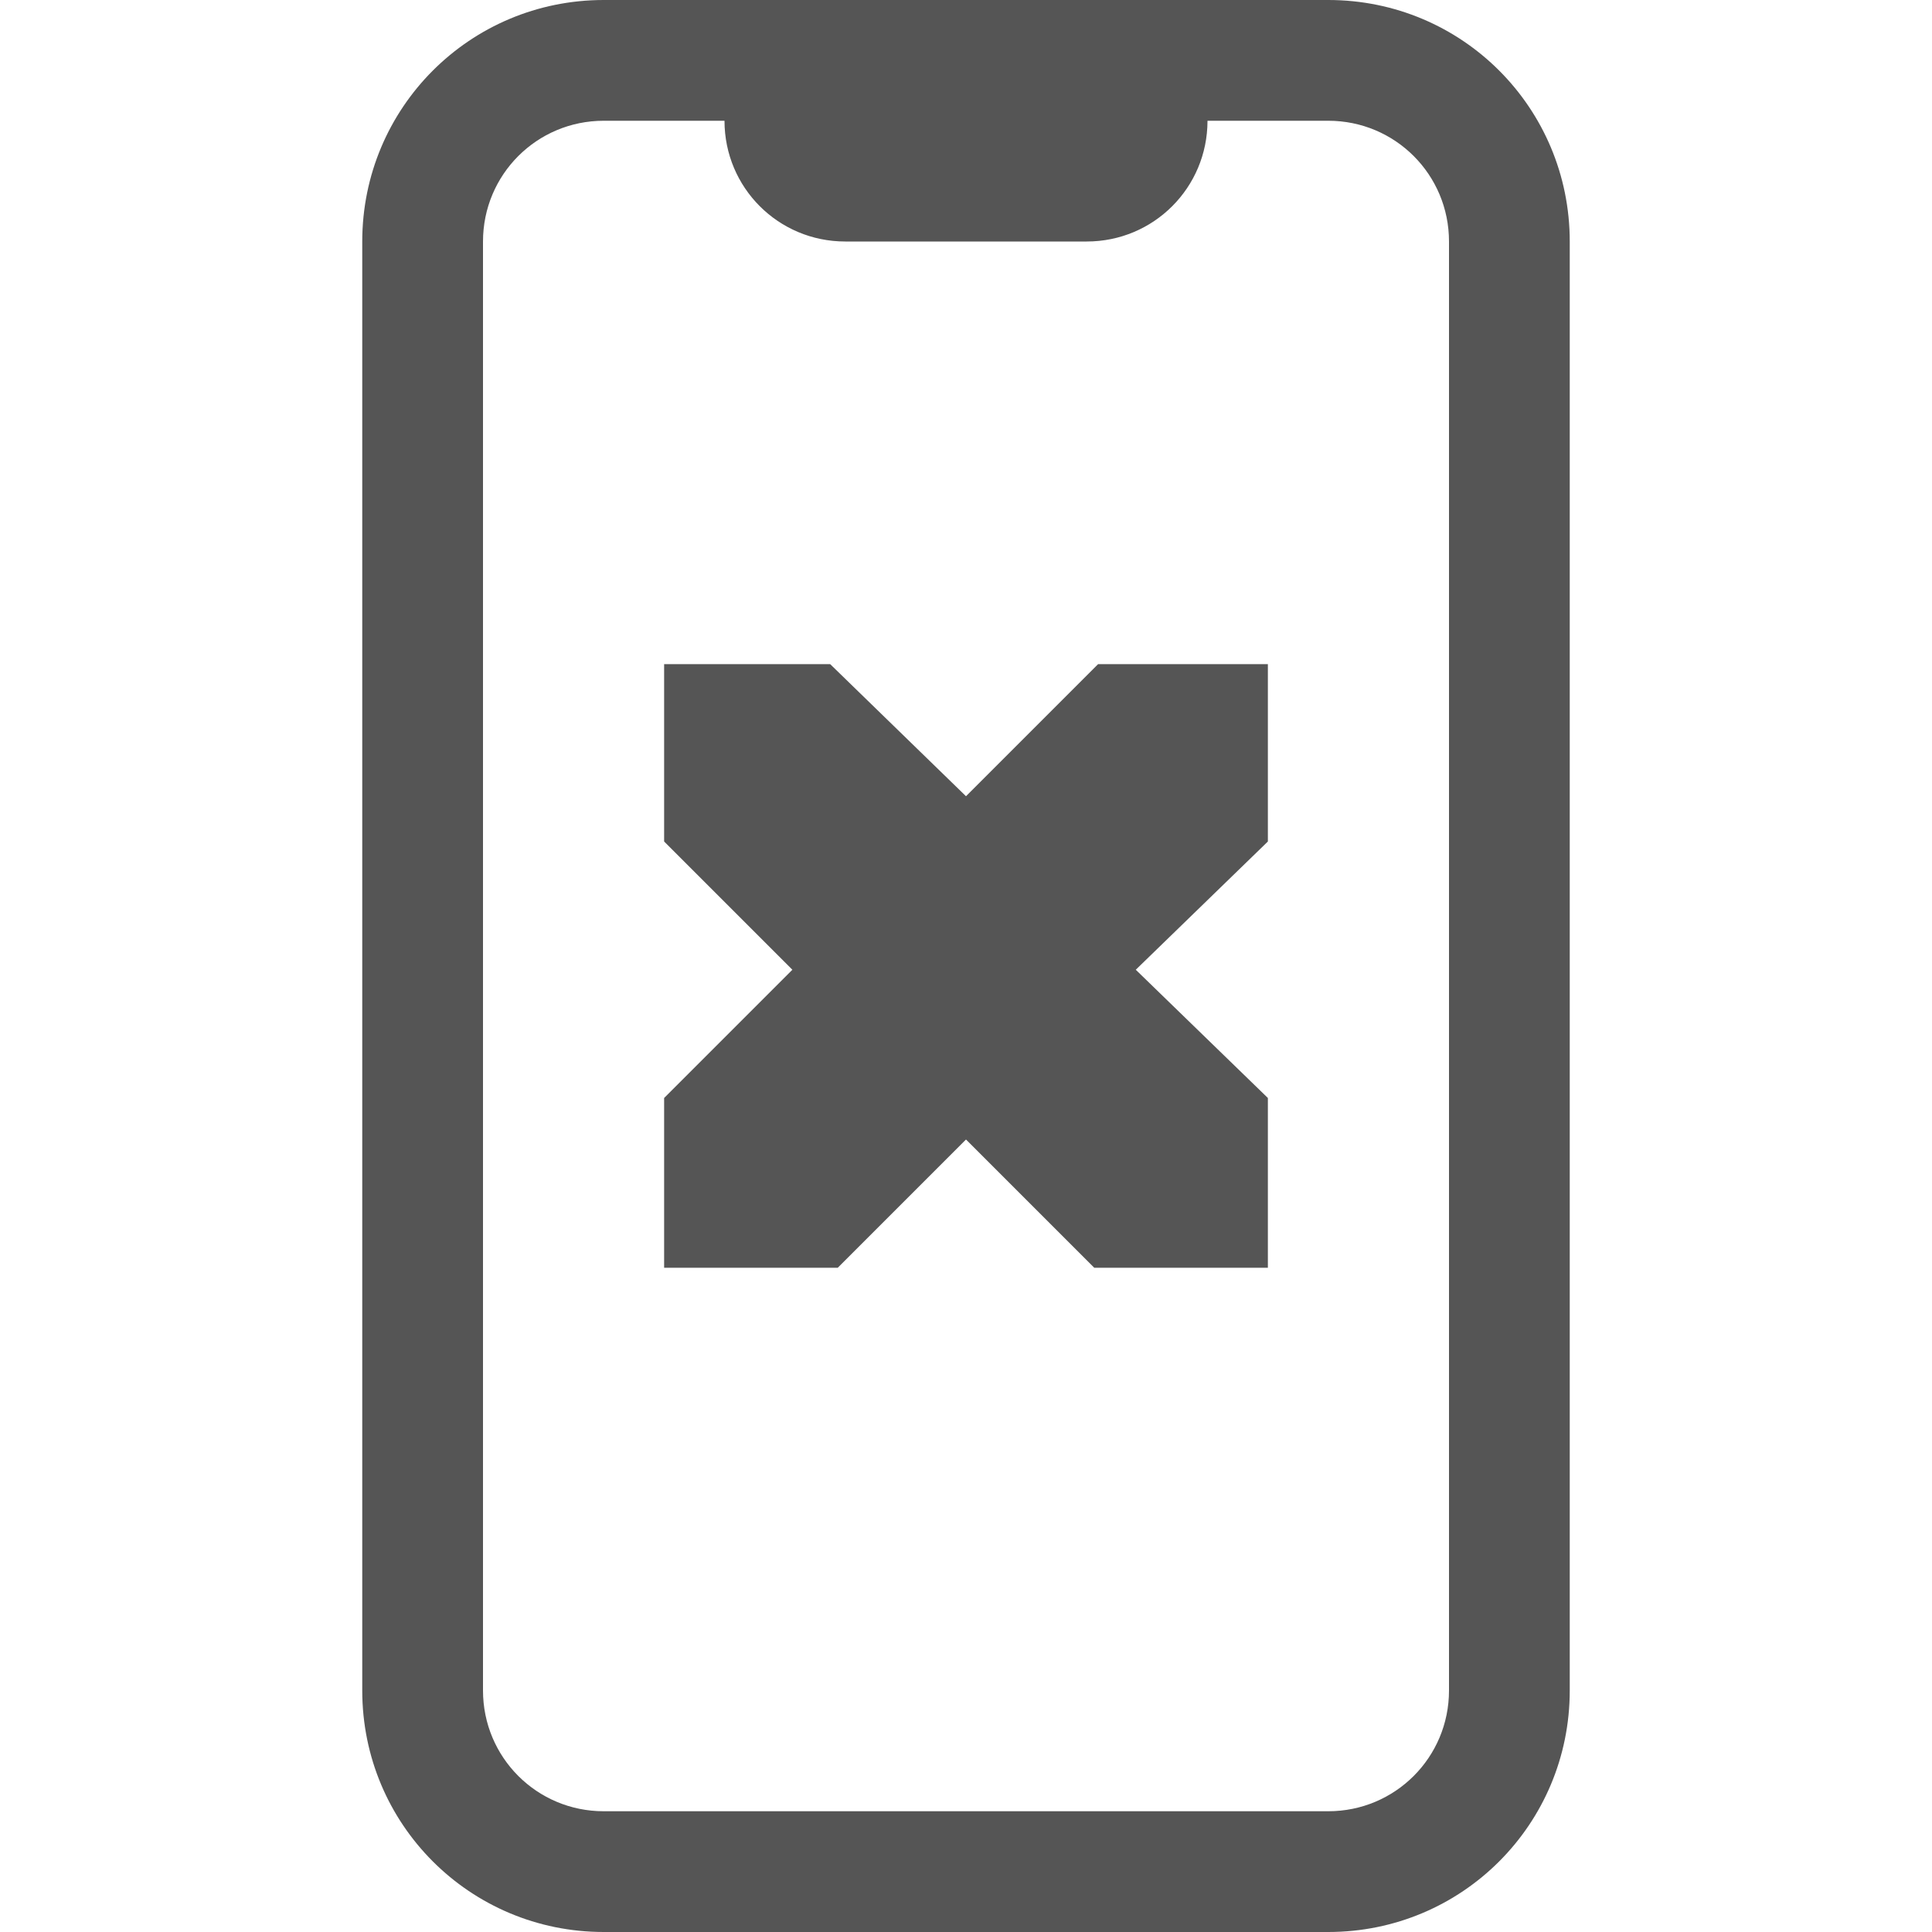
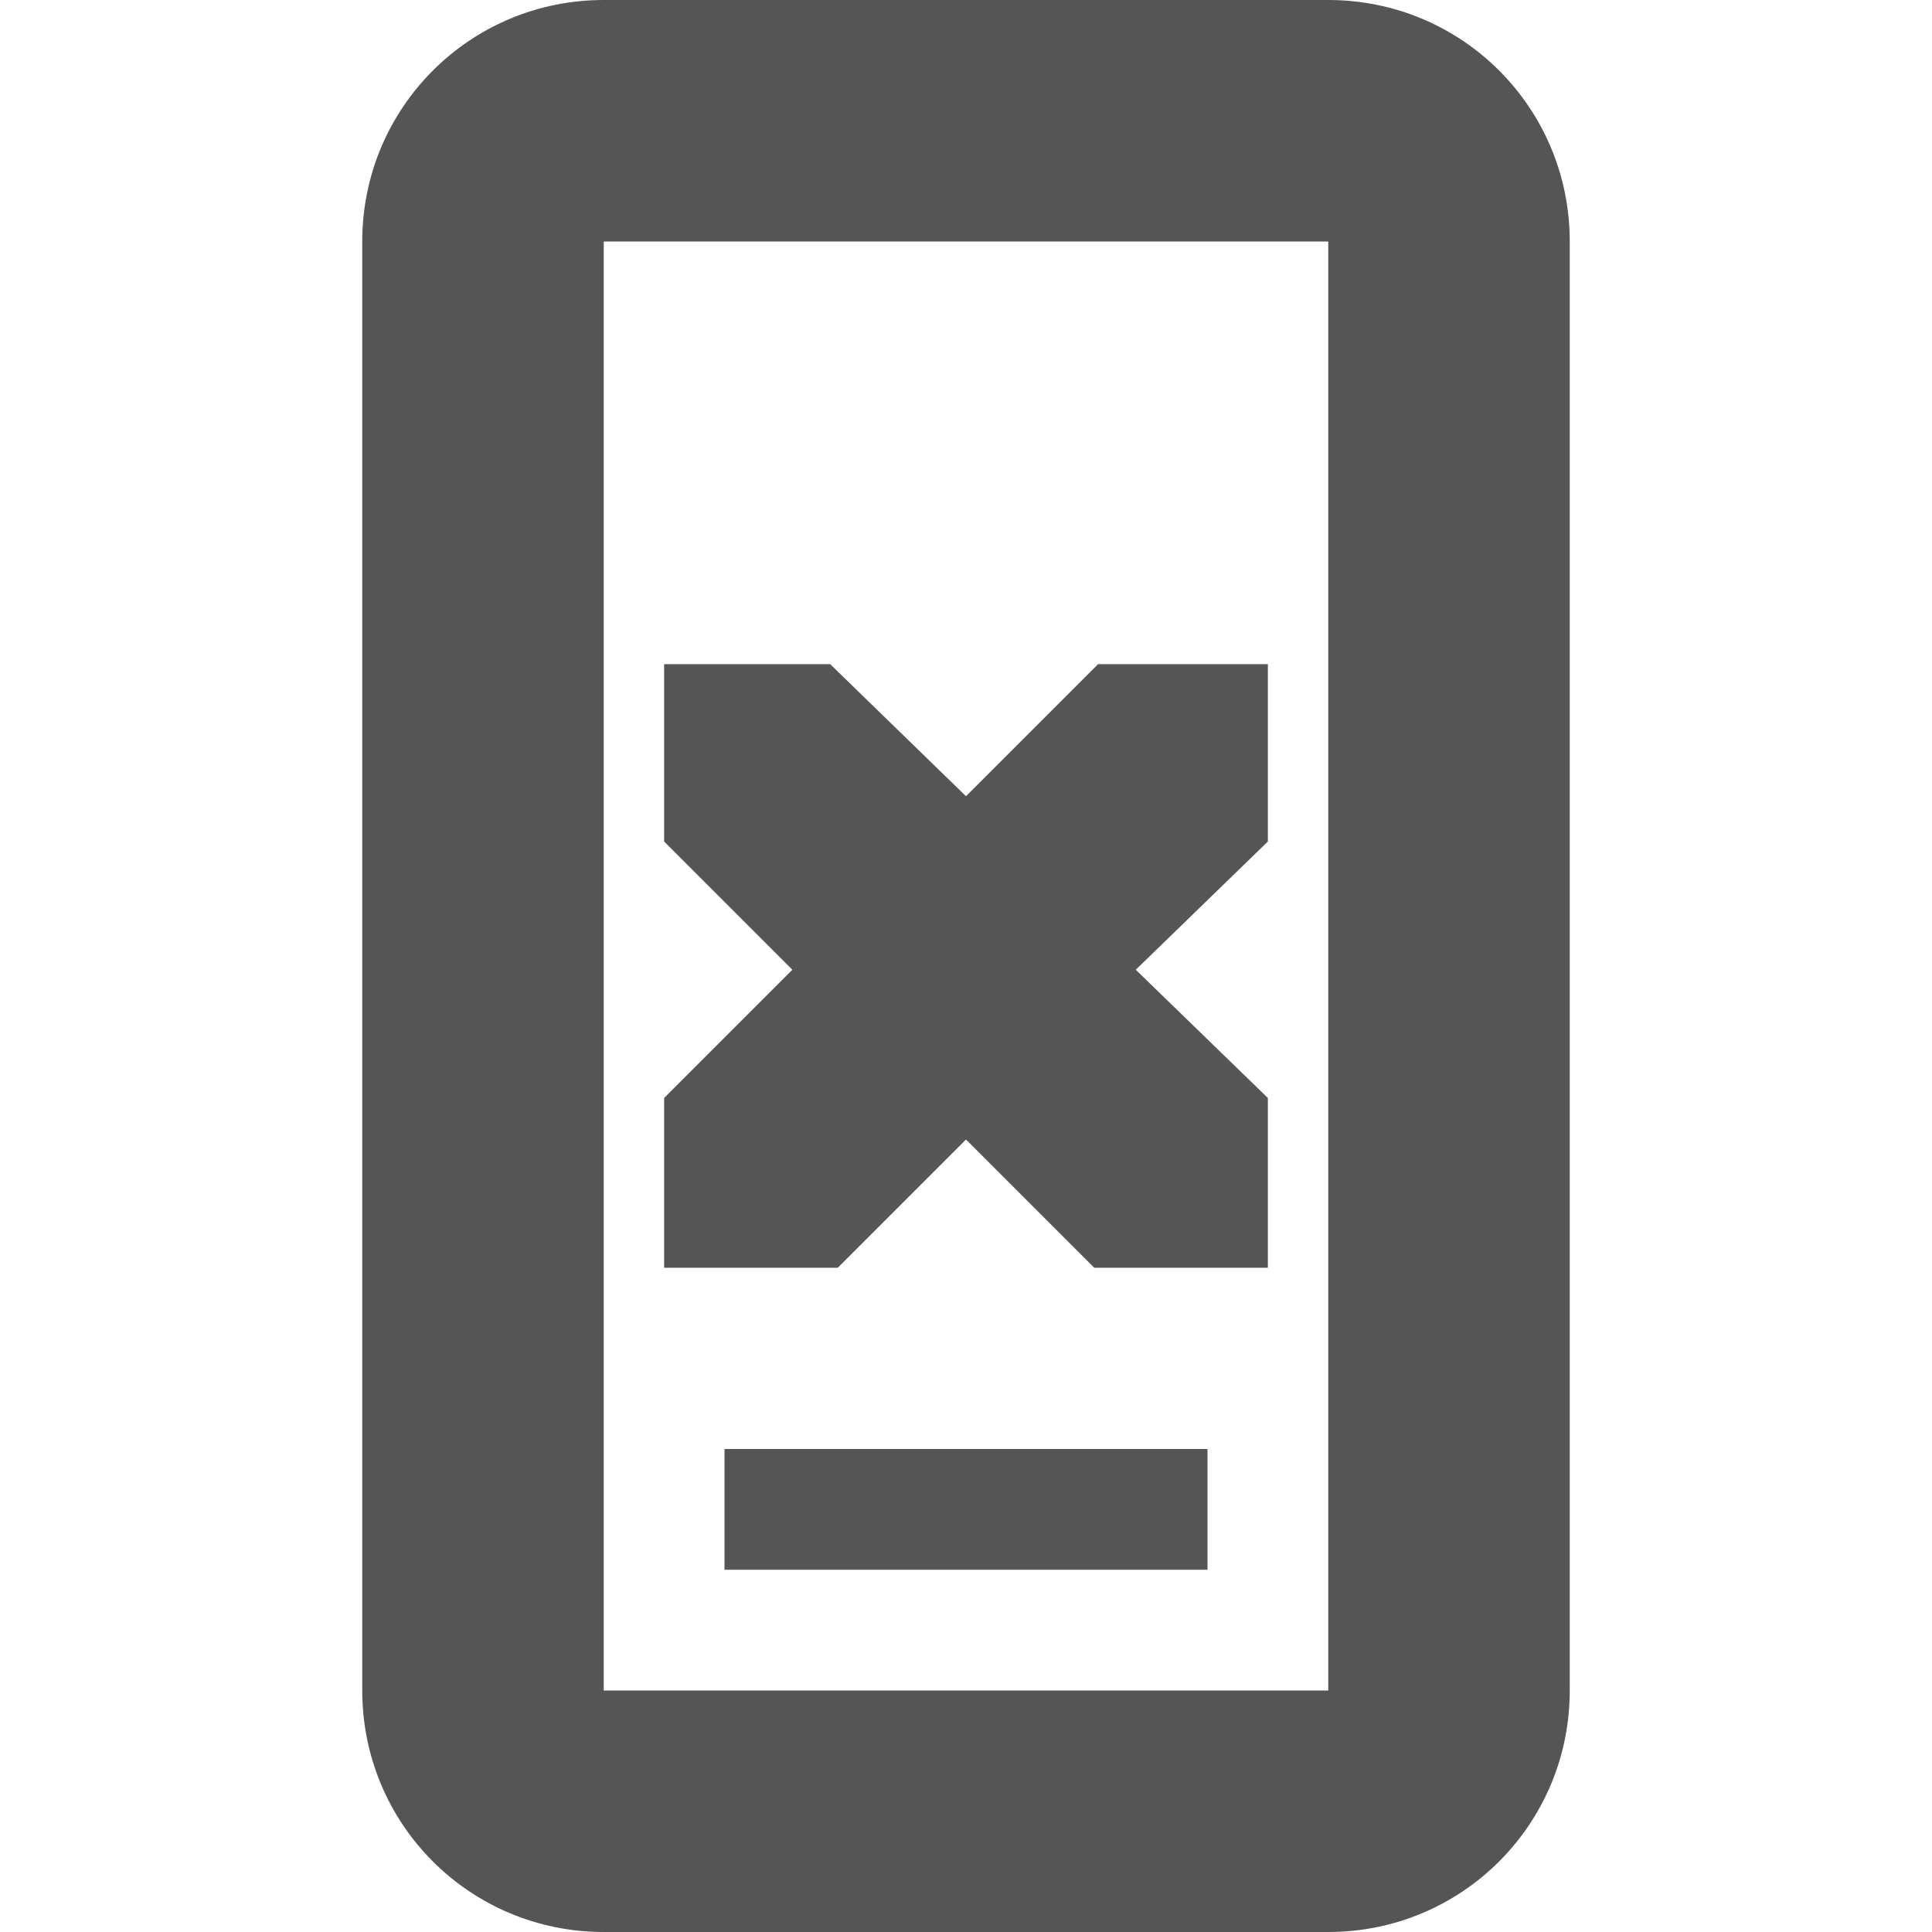
- <svg width="16" height="16" version="1.1" viewBox="0 0 16 16">
-   <path d="m5 0c-1.108 0-2 0.892-2 2v12c0 1.108 0.892 2 2 2h6c1.108 0 2-0.892 2-2v-12c0-1.108-0.892-2-2-2h-4zm0 1h1c0 0.554 0.446 1 1 1h2c0.554 0 1-0.446 1-1h1c0.554 0 1 0.446 1 1v12c0 0.554-0.446 1-1 1h-6c-0.554 0-1-0.446-1-1v-12c0-0.554 0.446-1 1-1z" fill="#555555" />
+ <svg xmlns="http://www.w3.org/2000/svg" width="16" height="16" version="1.1" viewBox="0 0 16 16">
  <g transform="translate(-155.5,-318.5)" fill="#555555">
    <path d="m161 324h1.375l1.125 1.094 1.094-1.094h1.406v1.469l-1.094 1.062 1.094 1.062v1.406h-1.438l-1.062-1.062-1.062 1.062h-1.438v-1.406l1.062-1.062-1.062-1.062z" fill="#555555" />
  </g>
+   <path d="m5 0c-1.108 0-2 0.892-2 2v12c0 1.108 0.892 2 2 2h6c1.108 0 2-0.892 2-2v-12c0-1.108-0.892-2-2-2h-4zm0 2h6v12h-6z" fill="#555555" />
+   <rect x="6" y="12" width="4" height="1" fill="#555555" stroke-width="0" style="paint-order:stroke fill markers" />
</svg>
